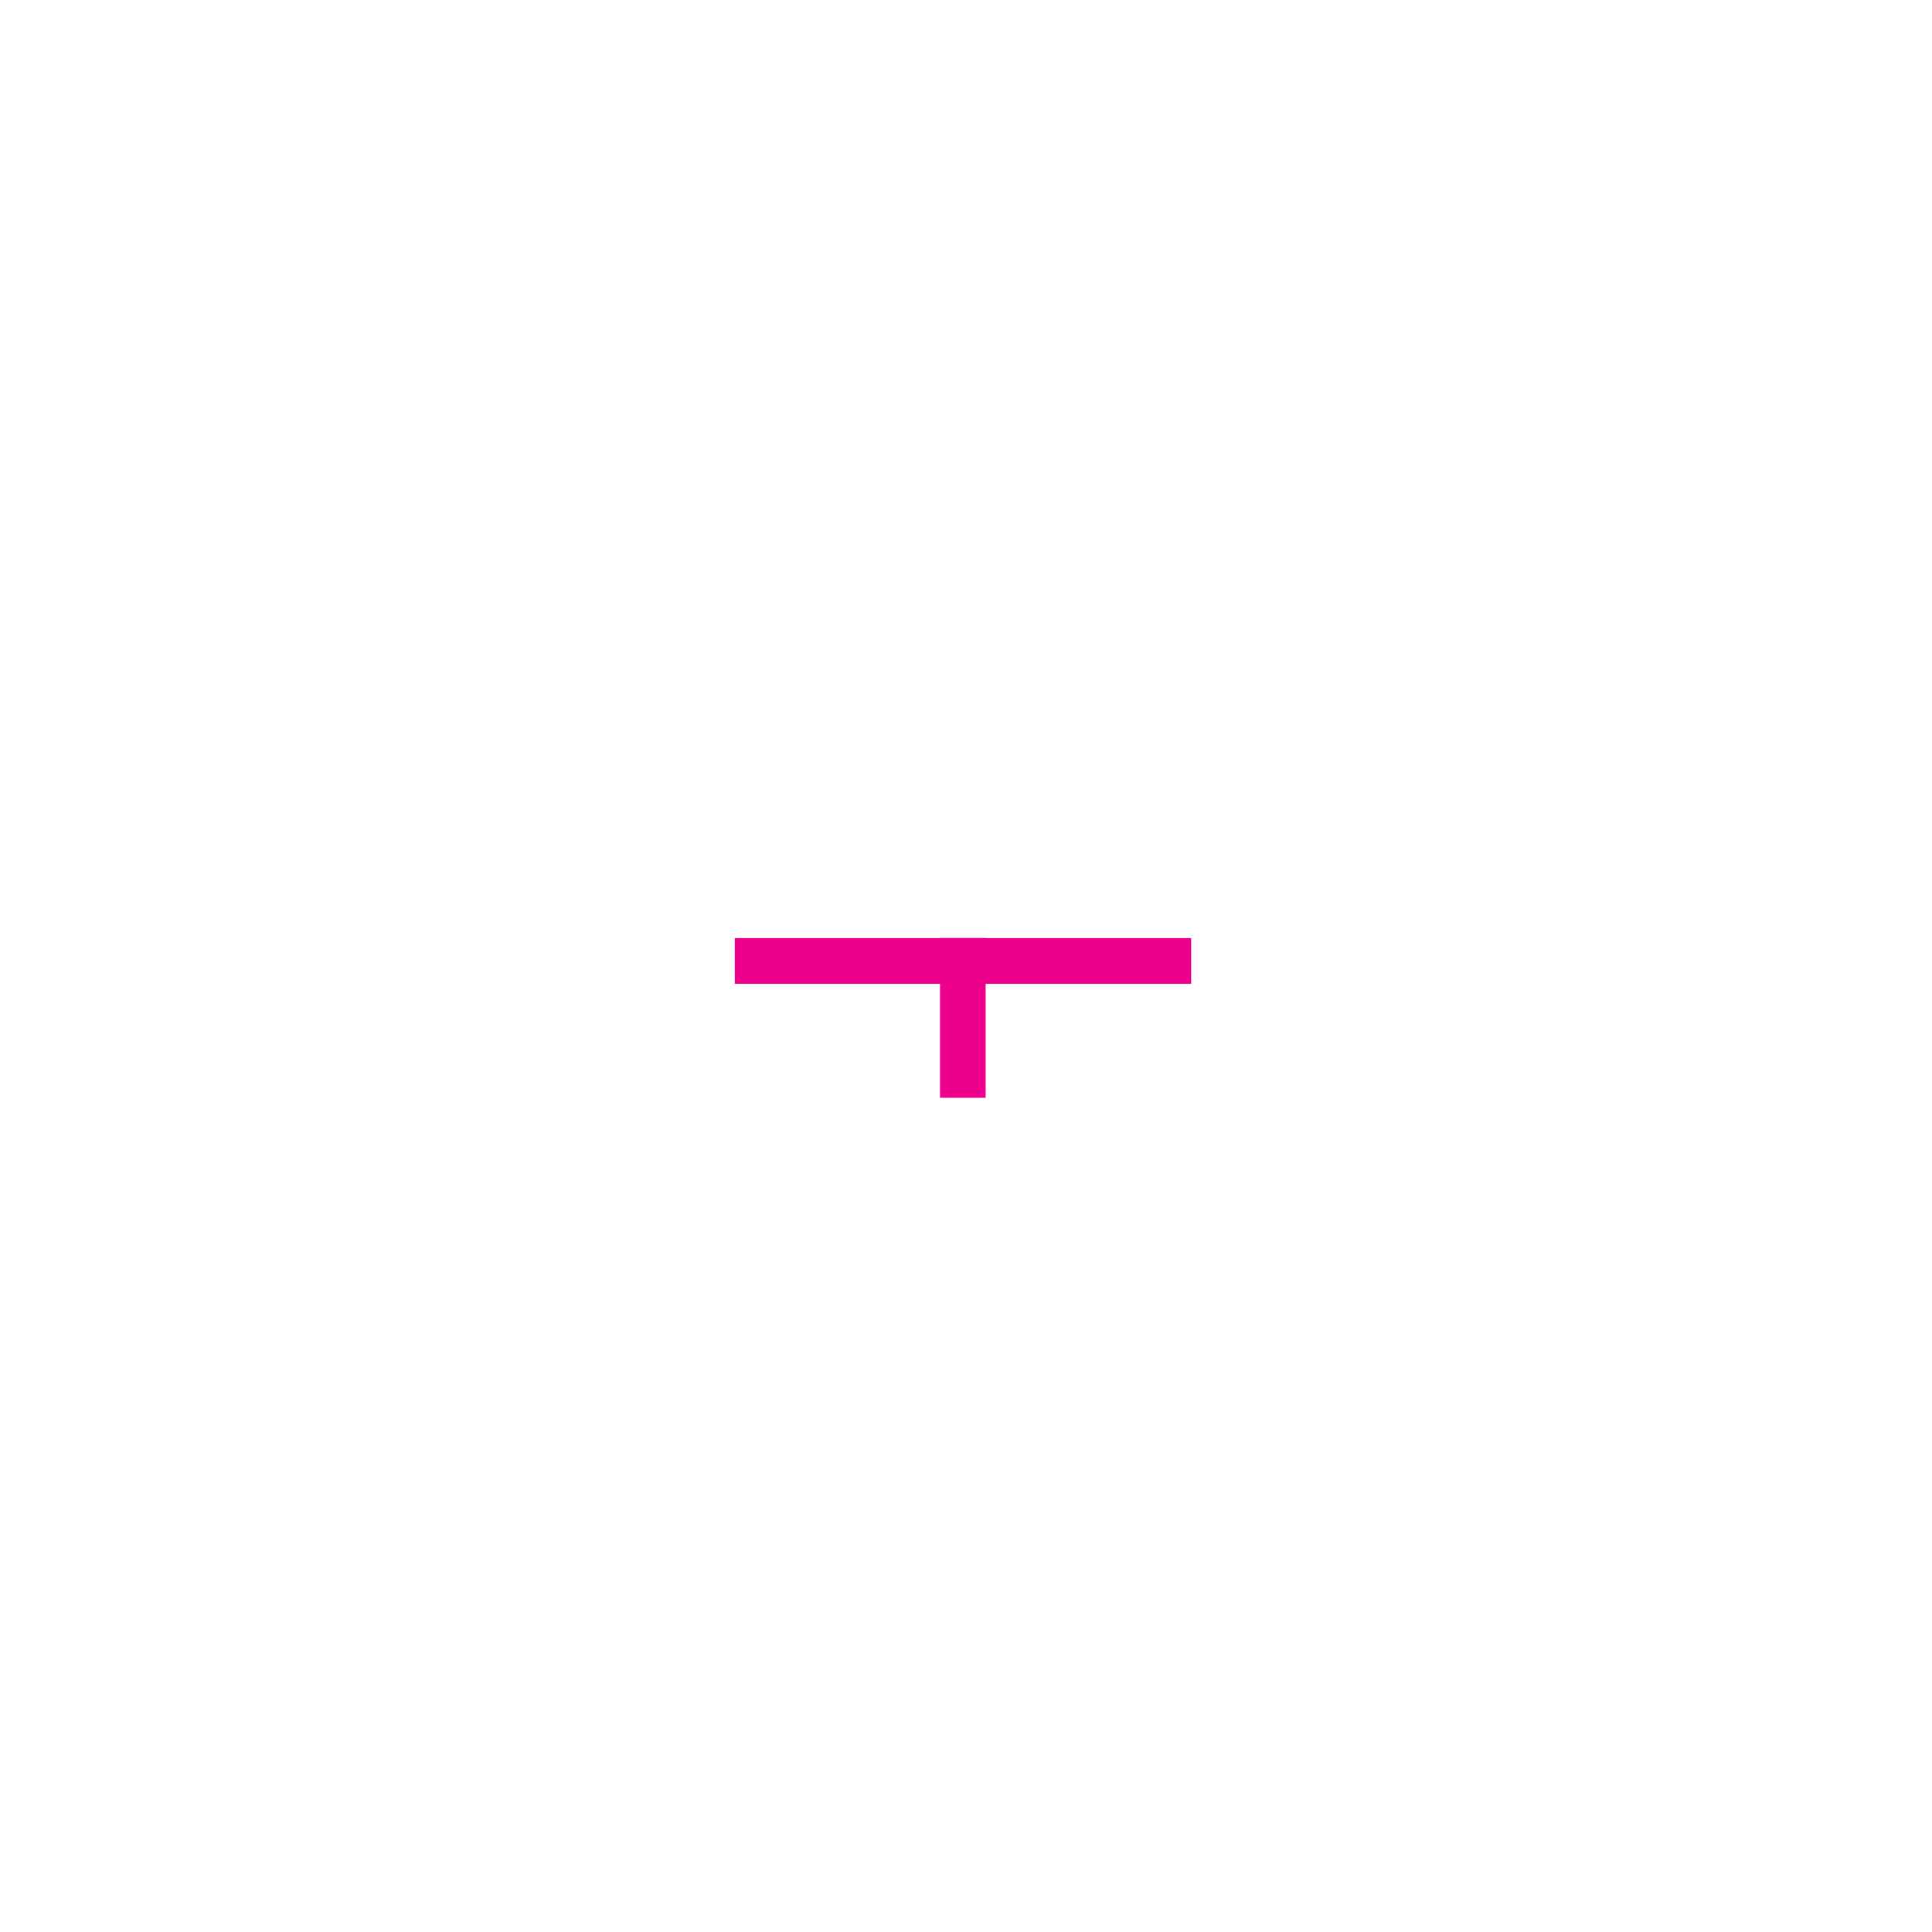
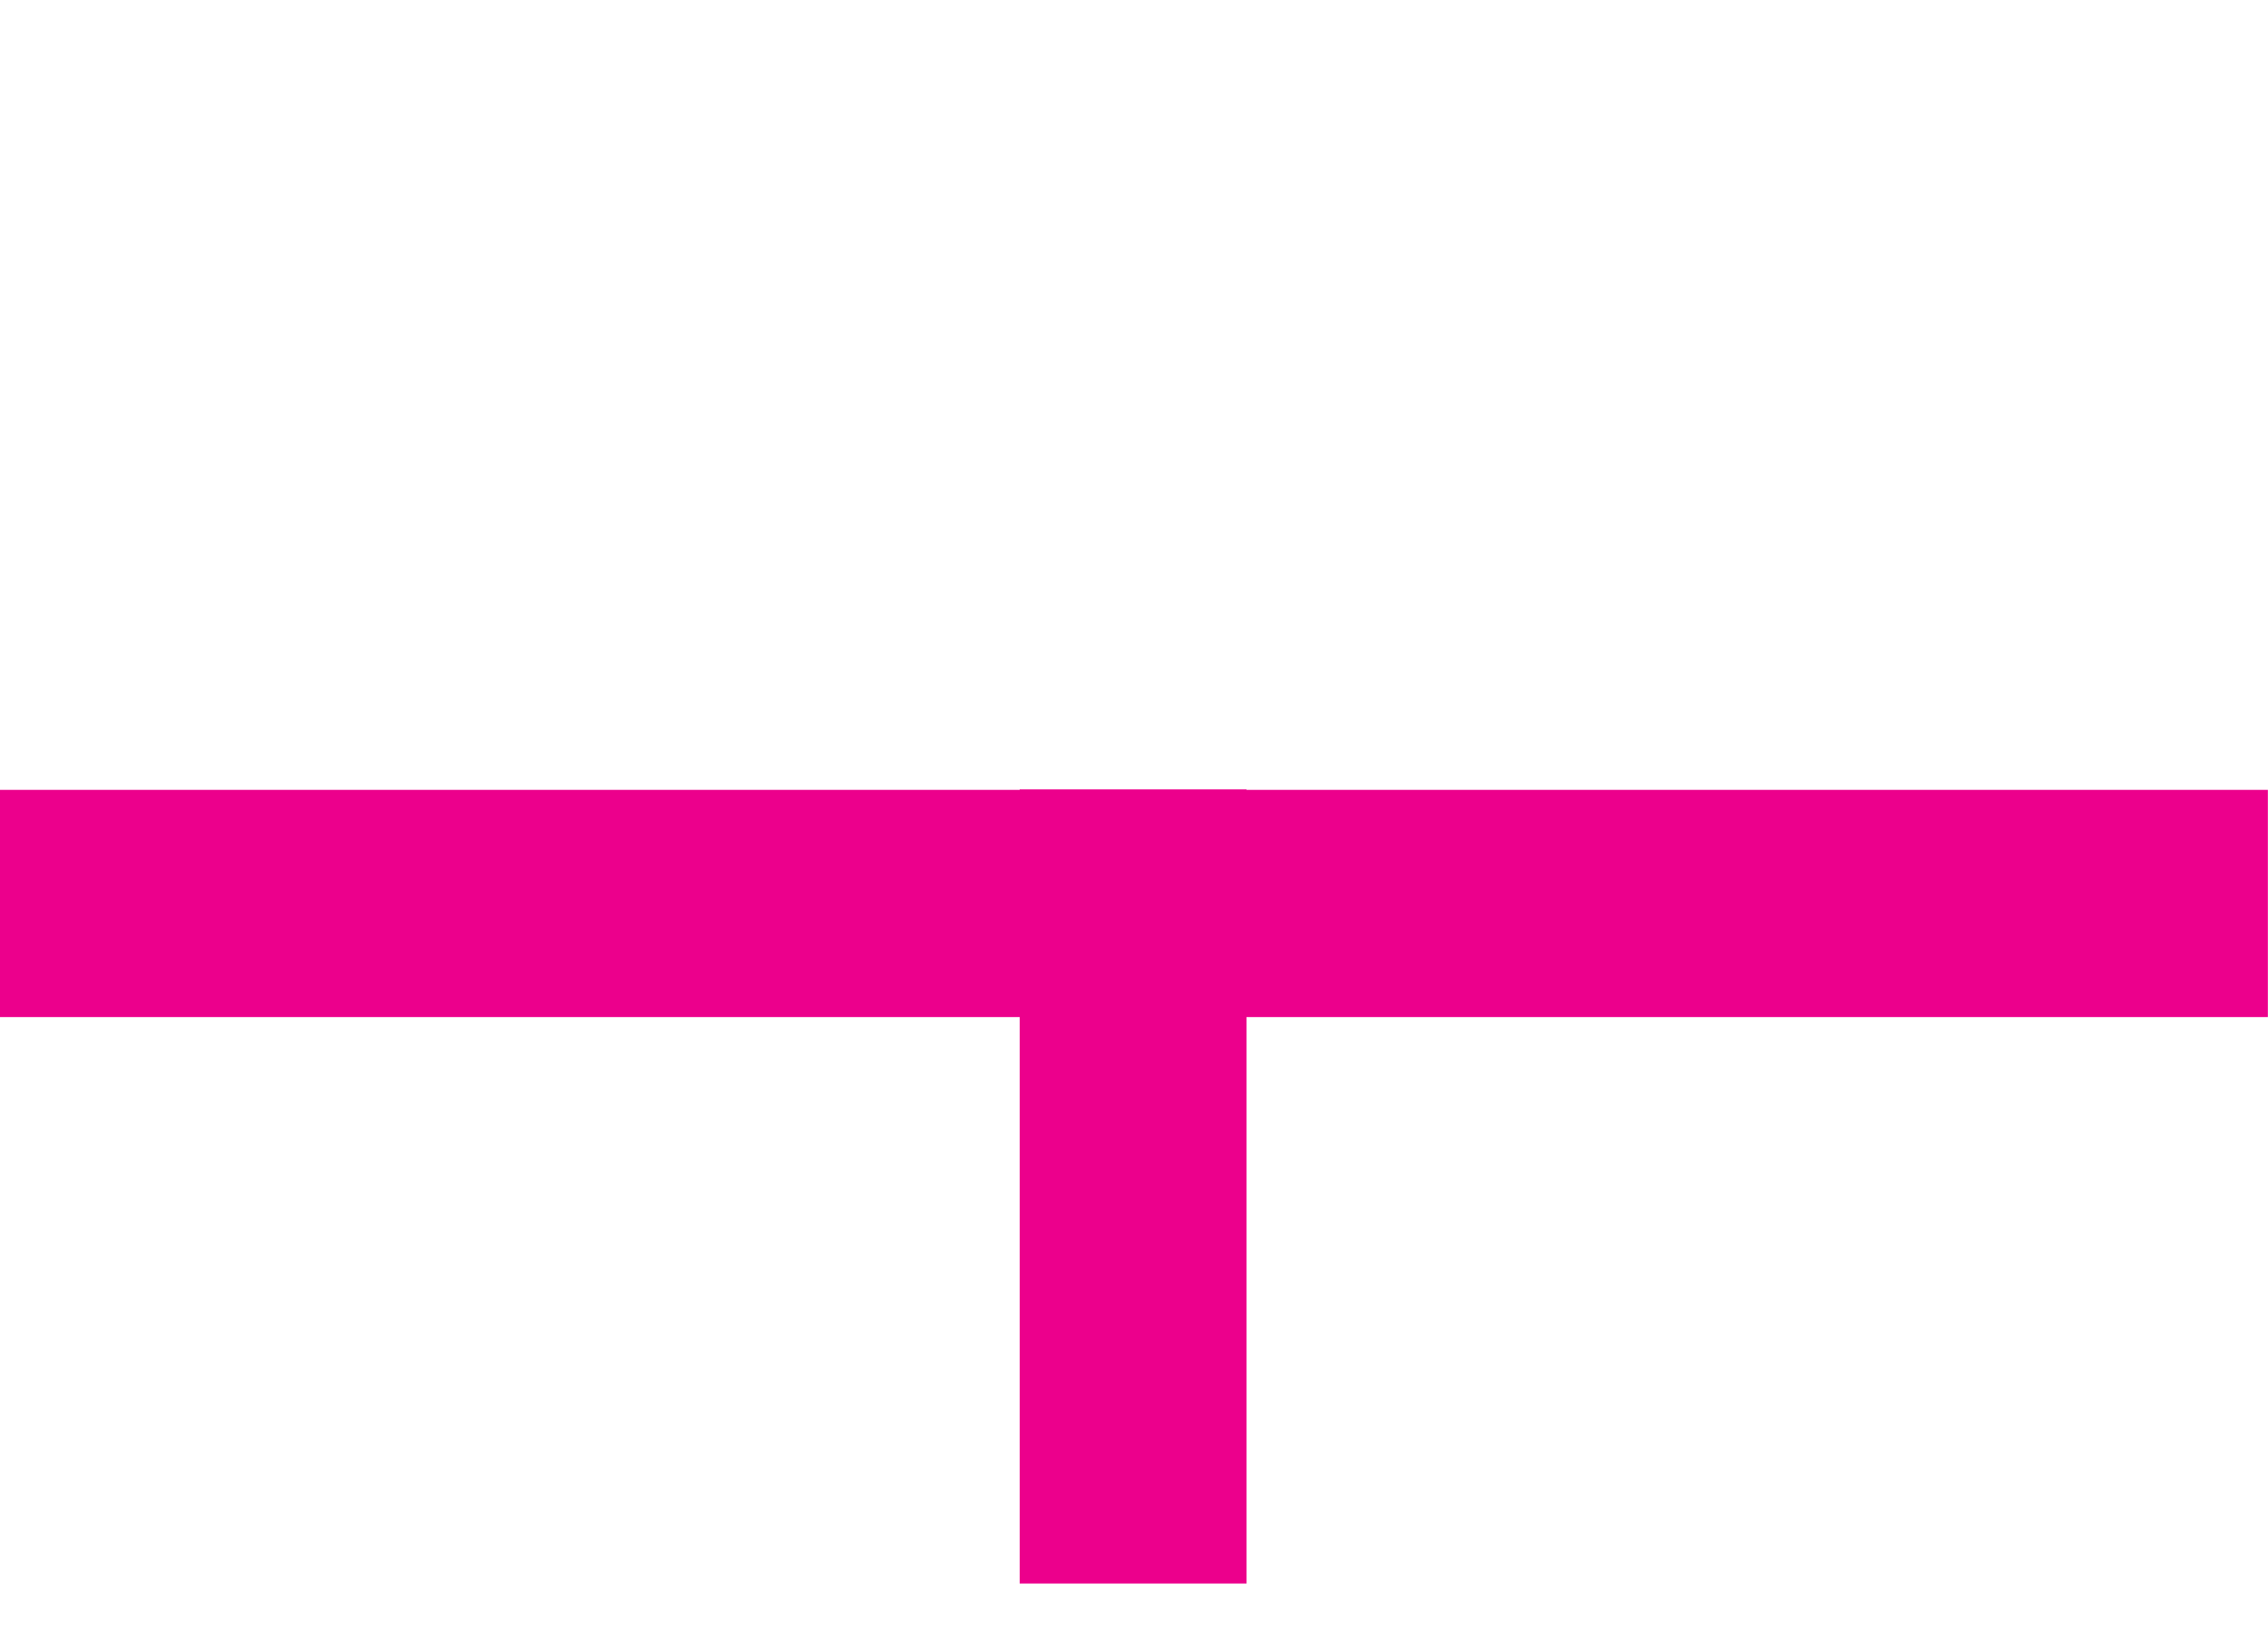
- <svg xmlns="http://www.w3.org/2000/svg" version="1.0" width="32" height="32" id="svg2">
-   <g id="g64158" transform="matrix(1.333333,0,0,-1.333333,-670.3906,994.1509)">
+ <svg xmlns="http://www.w3.org/2000/svg" version="1.0" width="7.559" height="5.5" id="svg2">
+   <defs id="defs1244" />
+   <g id="g64158" transform="matrix(1.333333,0,0,-1.333333,-682.5613,981.2458)">
    <path d="m 511.921,733.392 h 5.669 v 0.568 h -5.669 z" style="fill:#ec008c;fill-opacity:1;fill-rule:nonzero;stroke:none" id="path3128" clip-path="url(#clipPath41709)" />
    <path d="m 514.47,731.976 h 0.567 v 1.985 h -0.567 z" style="fill:#ec008c;fill-opacity:1;fill-rule:nonzero;stroke:none" id="path3130" clip-path="url(#clipPath41703)" />
  </g>
</svg>
